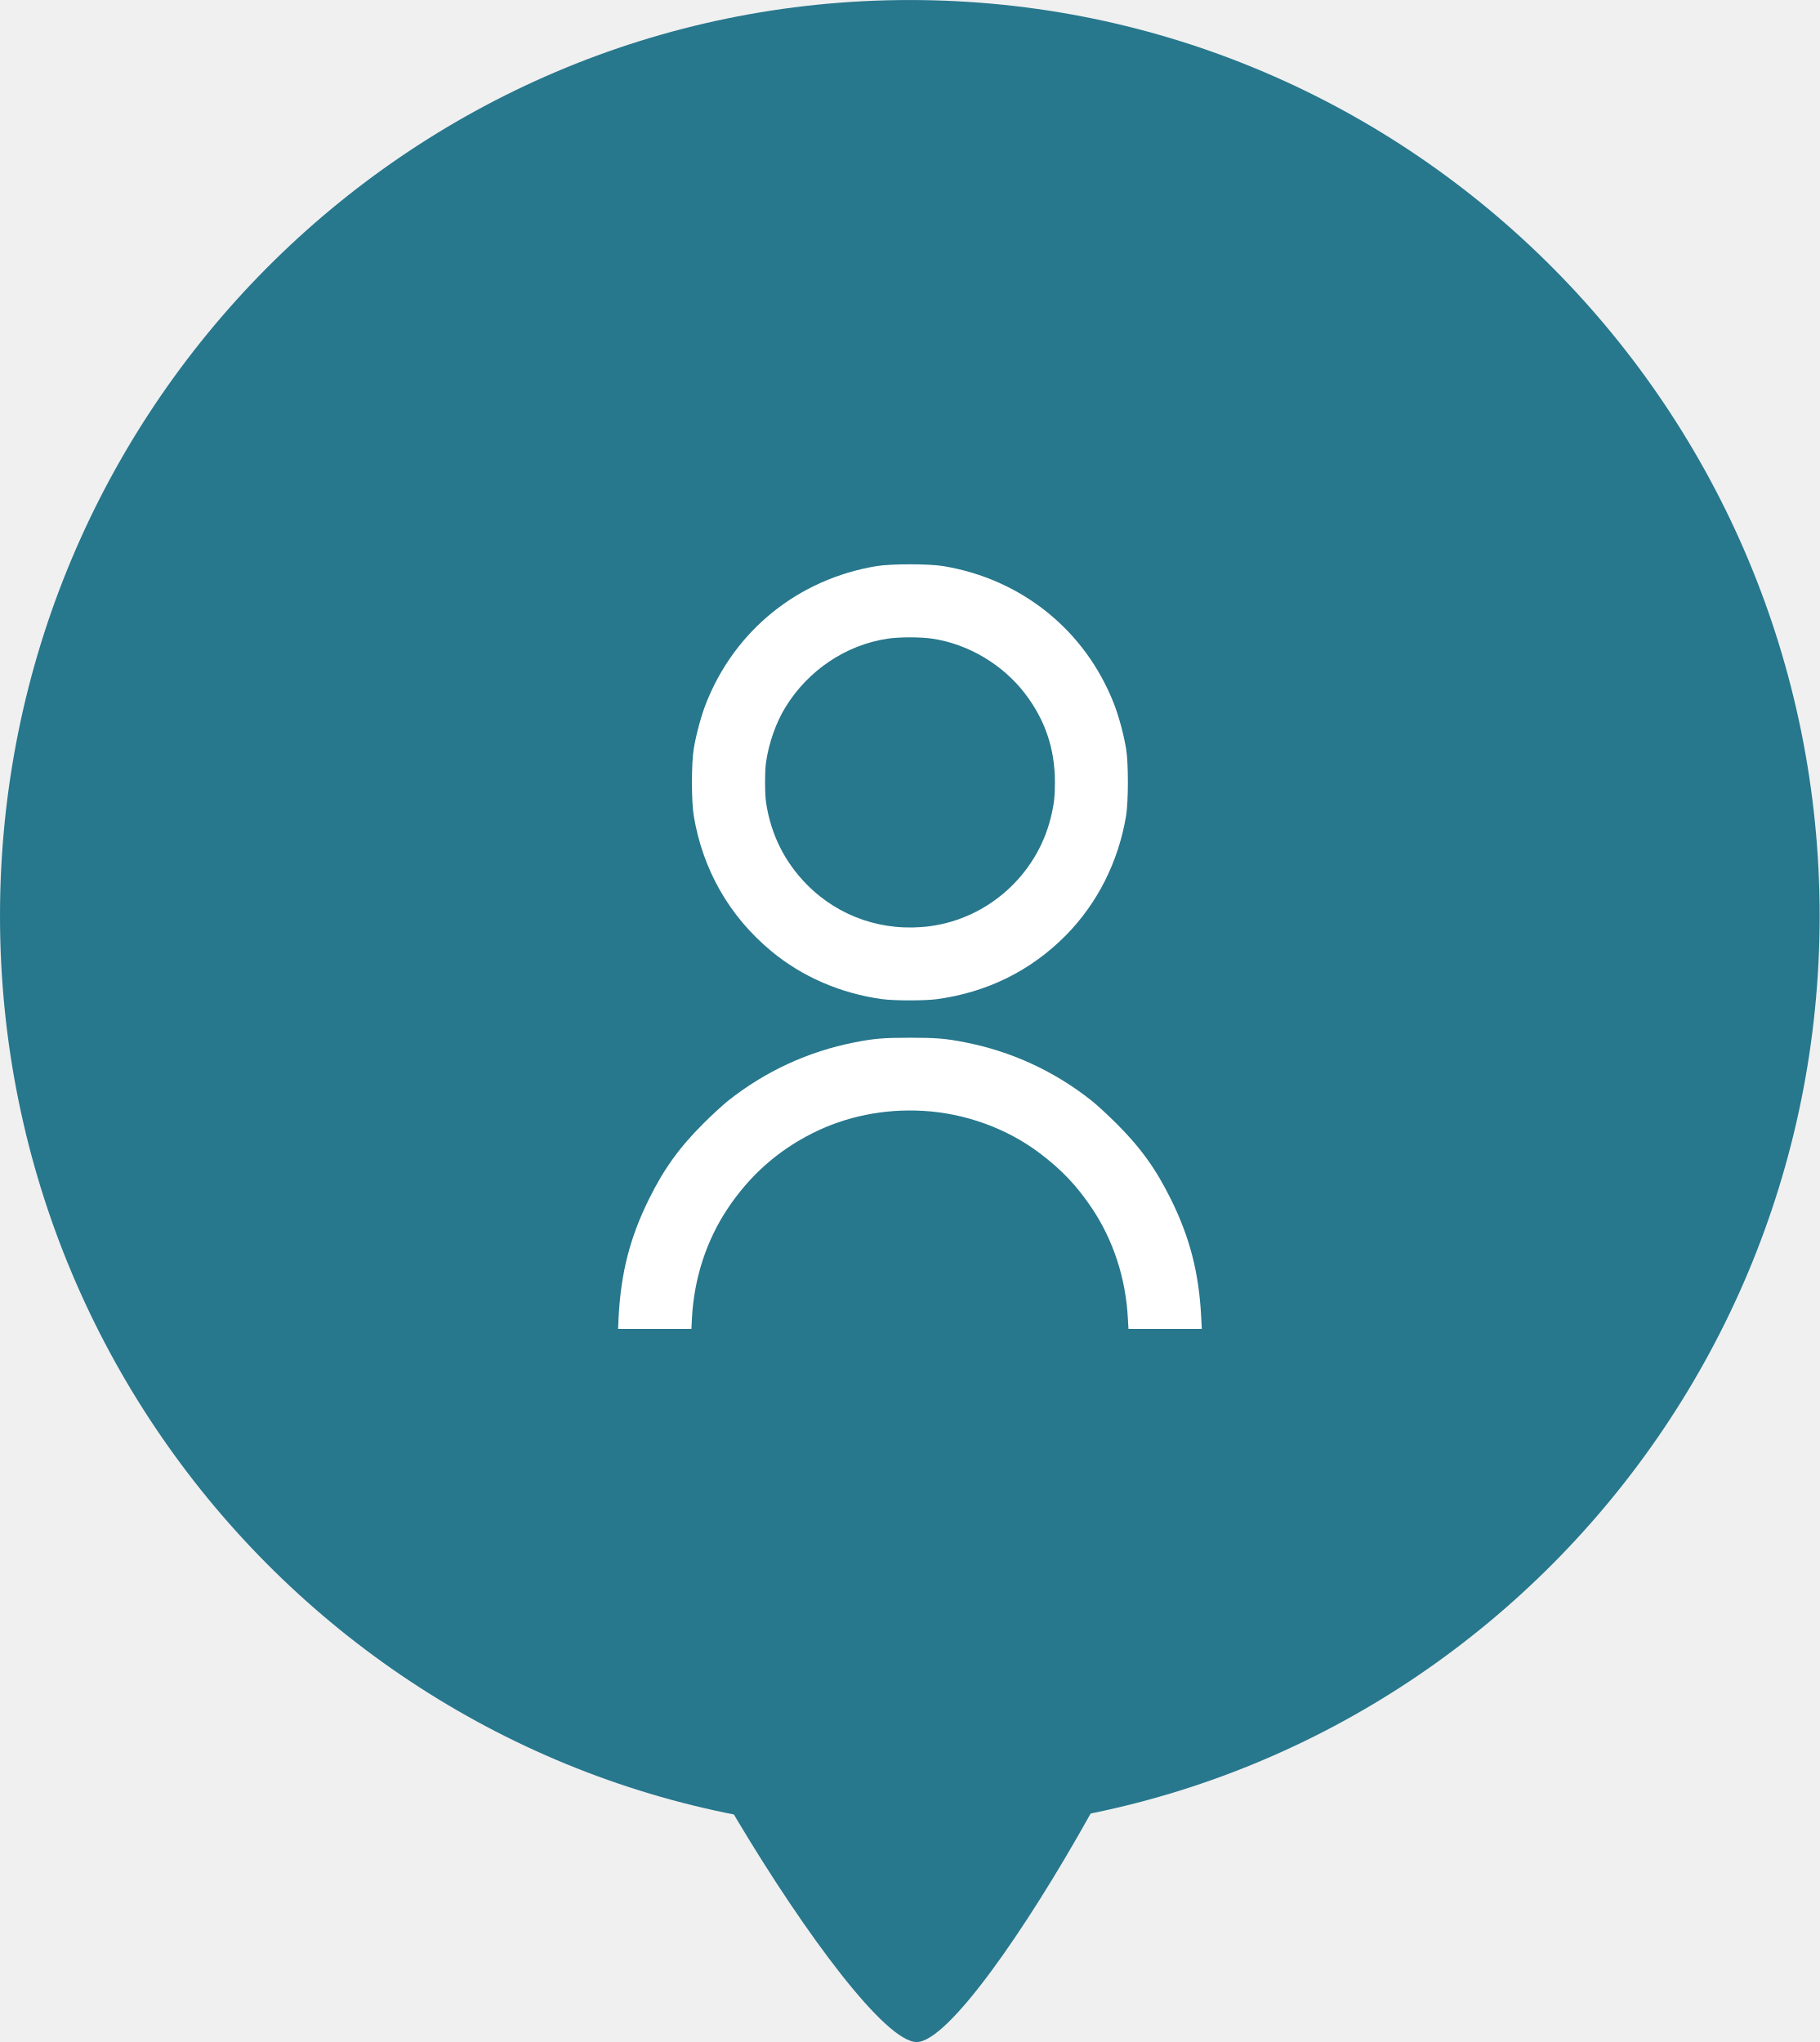
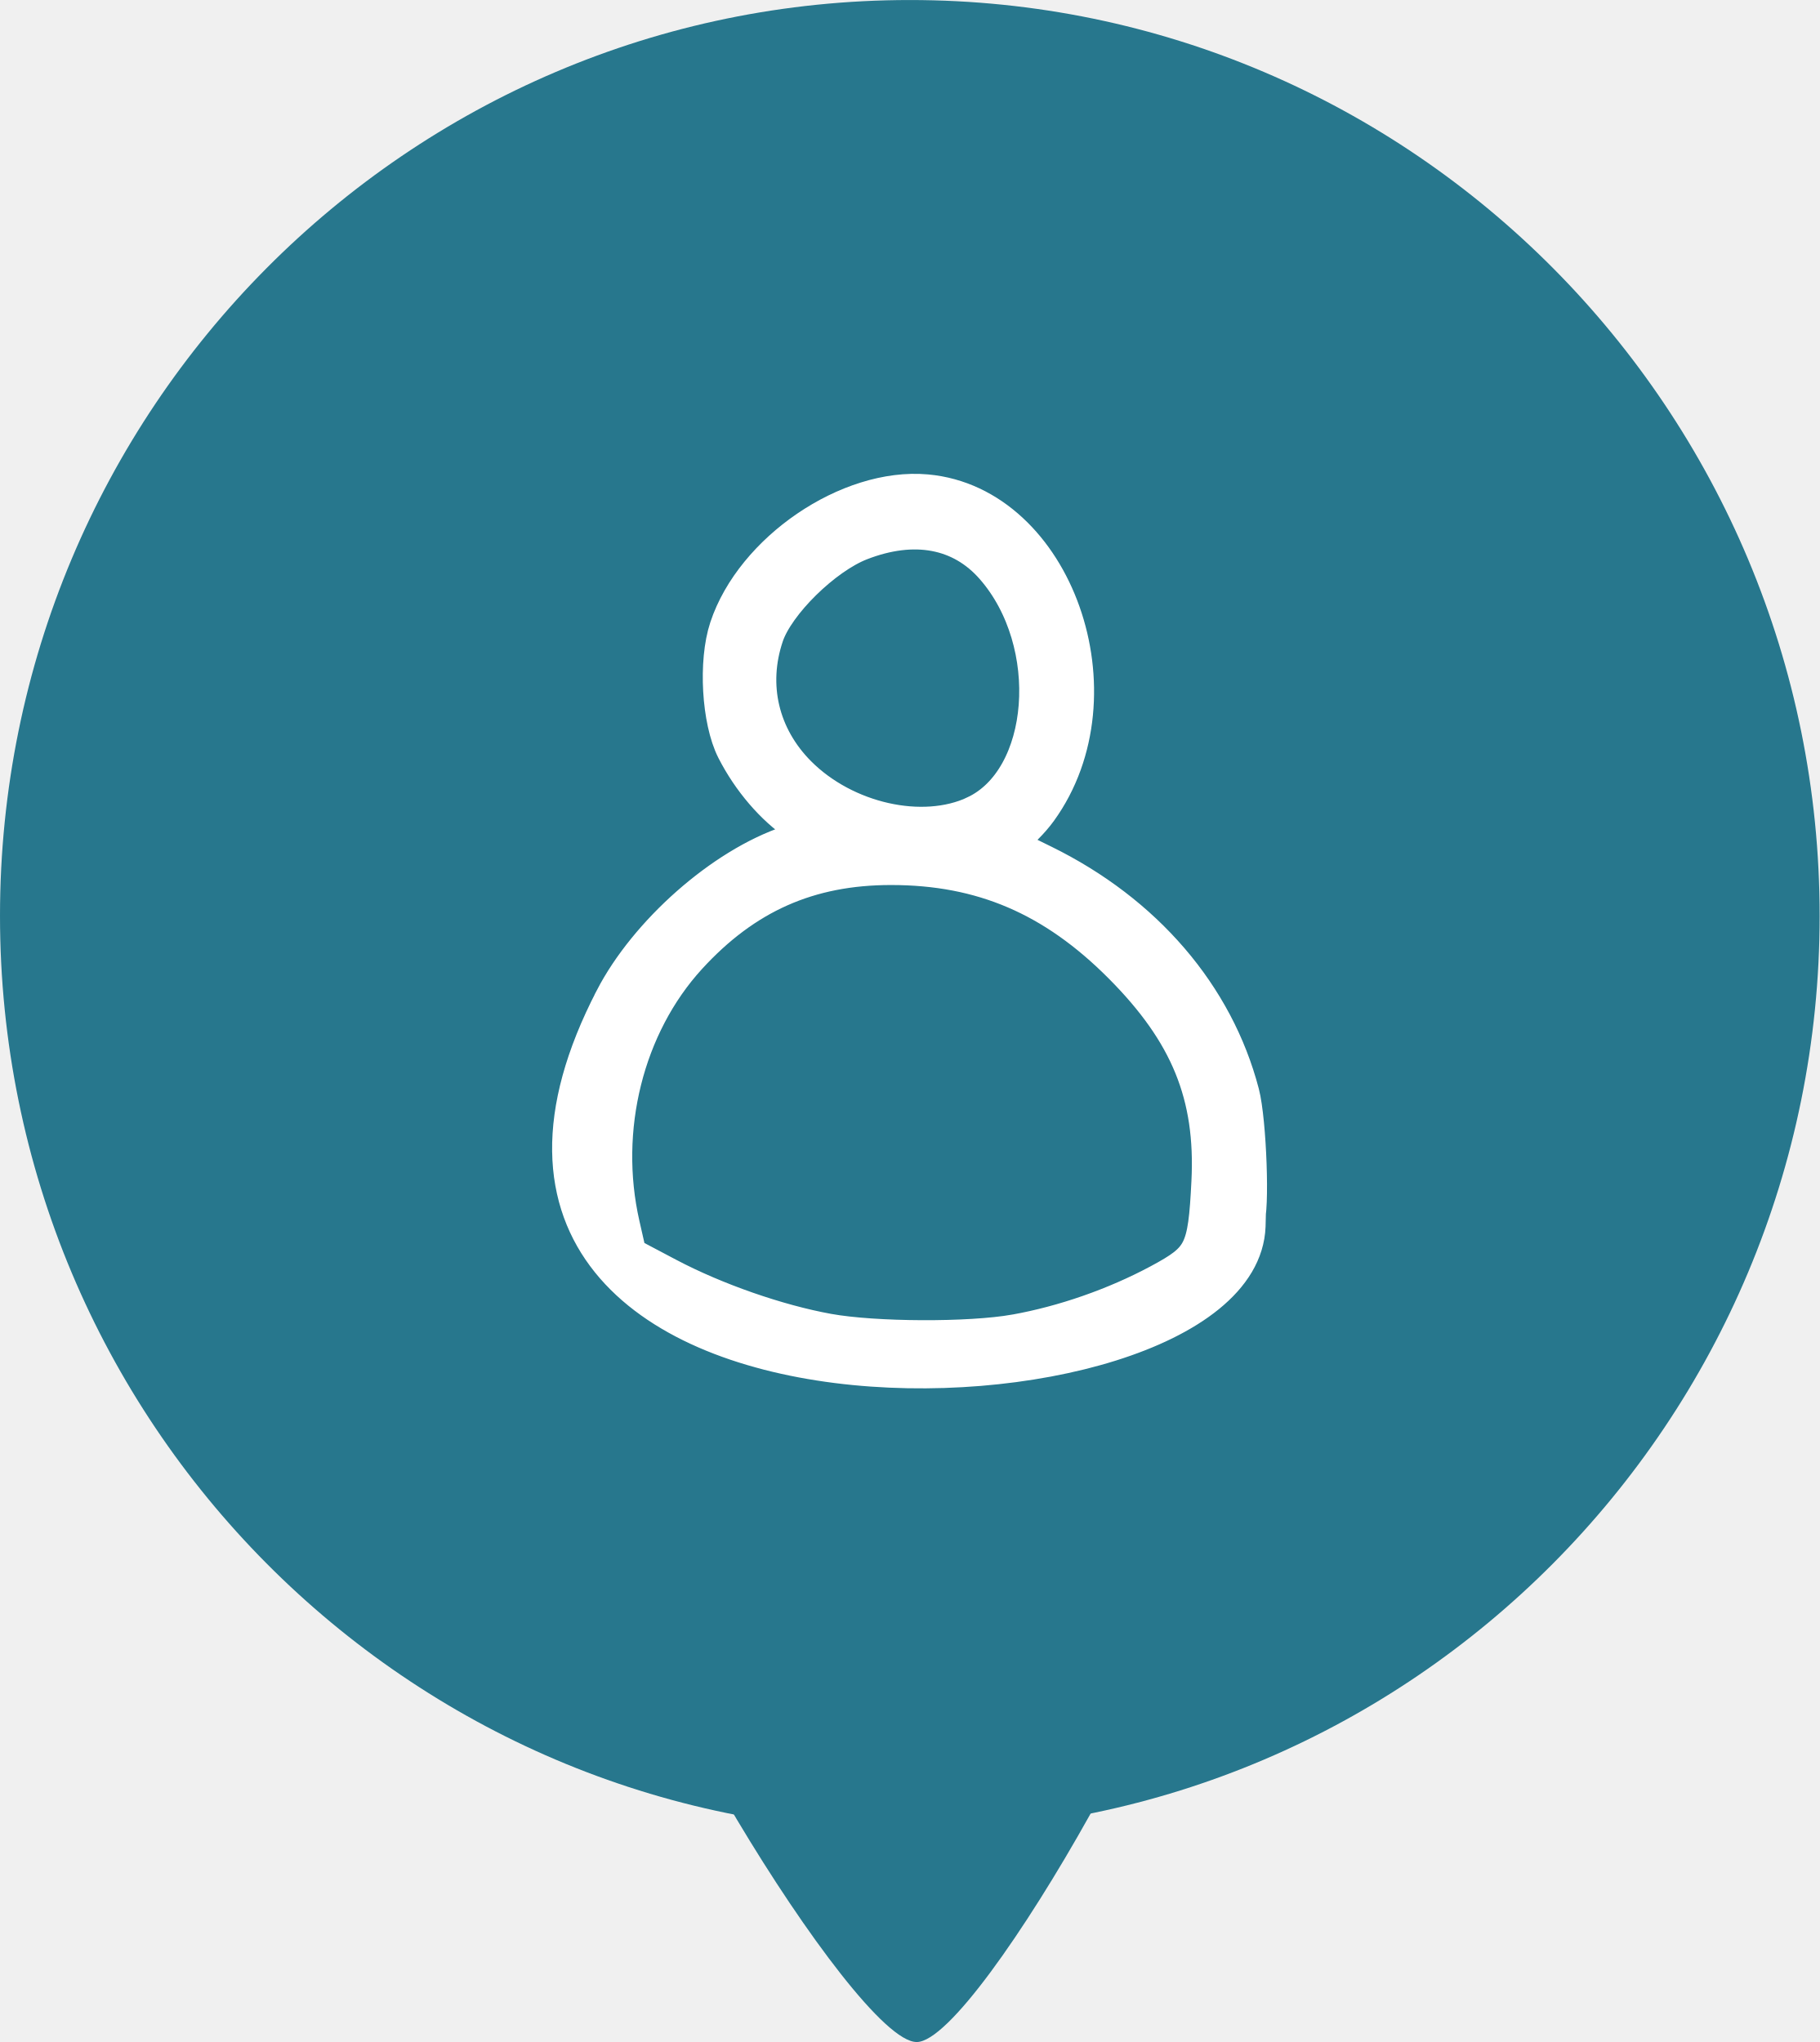
<svg xmlns="http://www.w3.org/2000/svg" width="26.45mm" height="29.685mm" viewBox="0 0 26.45 29.685" version="1.1" id="svg14114">
  <defs id="defs14111" />
  <g id="layer1" transform="translate(-83.99576,-117.8353)">
    <g id="g9424" transform="translate(-7.779204,-14.66827)" style="fill:#27778d;fill-opacity:1">
      <ellipse style="fill:#27778d;fill-opacity:1;stroke-width:0.403;stroke-linecap:round;paint-order:markers stroke fill;stop-color:#000000" id="path6301" cx="105" cy="145.817" rx="13.225" ry="13.313" />
      <path style="fill:#27778d;fill-opacity:1;stroke-width:1.512;stroke-linecap:round;paint-order:markers stroke fill;stop-color:#000000" id="path8998" transform="matrix(0.3946338,0.1794928,-0.1794928,0.3946338,68.42476,-142.6957)" d="m 368.169,605.12 c -1.887,0.892 -15.775,-8.724 -15.604,-10.804 0.171,-2.081 15.442,-9.3 17.159,-8.111 1.716,1.188 0.333,18.024 -1.555,18.916 z" />
    </g>
-     <path style="fill:#ffffff;stroke-width:0.013" d="m 92.988,136.977 c 0.035,-0.645 0.165,-1.151 0.441,-1.71 0.216,-0.437 0.438,-0.746 0.786,-1.094 0.125,-0.125 0.29,-0.277 0.367,-0.338 0.54,-0.427 1.161,-0.714 1.833,-0.846 0.286,-0.056 0.421,-0.068 0.807,-0.068 0.385,0 0.521,0.011 0.807,0.068 0.673,0.132 1.294,0.419 1.833,0.846 0.077,0.061 0.242,0.213 0.367,0.338 0.348,0.348 0.57,0.657 0.786,1.094 0.276,0.558 0.407,1.065 0.441,1.71 l 0.009,0.177 h -0.533 -0.533 l -0.009,-0.158 c -0.031,-0.579 -0.211,-1.13 -0.52,-1.593 -0.22,-0.329 -0.441,-0.562 -0.764,-0.806 -0.476,-0.359 -1.084,-0.579 -1.695,-0.613 -0.564,-0.032 -1.117,0.08 -1.603,0.324 -0.507,0.254 -0.915,0.617 -1.234,1.095 -0.309,0.463 -0.489,1.014 -0.52,1.593 l -0.008,0.158 h -0.533 -0.533 z m 3.834,-4.616 c -0.61,-0.085 -1.169,-0.327 -1.62,-0.703 -0.605,-0.504 -0.992,-1.18 -1.122,-1.964 -0.035,-0.208 -0.035,-0.763 -2.1e-4,-0.973 0.035,-0.21 0.107,-0.478 0.178,-0.658 0.418,-1.065 1.341,-1.809 2.478,-1.998 0.209,-0.035 0.764,-0.035 0.973,0 1.137,0.189 2.06,0.932 2.478,1.998 0.071,0.18 0.143,0.448 0.178,0.658 0.035,0.21 0.034,0.765 -2.6e-4,0.973 -0.111,0.667 -0.417,1.275 -0.877,1.74 -0.508,0.514 -1.147,0.829 -1.878,0.927 -0.175,0.023 -0.614,0.023 -0.787,-8e-4 z m 0.687,-1.061 c 0.845,-0.11 1.552,-0.742 1.759,-1.572 0.048,-0.193 0.062,-0.308 0.062,-0.52 0,-0.485 -0.14,-0.902 -0.432,-1.286 -0.324,-0.425 -0.824,-0.723 -1.348,-0.802 -0.171,-0.026 -0.483,-0.026 -0.654,0 -0.605,0.091 -1.156,0.461 -1.484,0.998 -0.136,0.222 -0.239,0.513 -0.281,0.796 -0.019,0.128 -0.019,0.459 0,0.587 0.07,0.465 0.27,0.867 0.596,1.196 0.466,0.471 1.115,0.69 1.783,0.603 z" id="path13993" />
+     <path style="fill:#ffffff;fill-opacity:1;stroke:#ffffff;stroke-width:0.6;stroke-dasharray:none;stroke-opacity:1" d="m 98.758,137.242 c 0.71,-0.127 1.459,-0.388 2.101,-0.732 0.644,-0.345 0.704,-0.463 0.755,-1.495 0.063,-1.266 -0.311,-2.184 -1.291,-3.168 -0.992,-0.996 -2.042,-1.446 -3.375,-1.446 -1.206,0 -2.145,0.417 -2.97,1.319 -0.921,1.008 -1.3,2.524 -0.981,3.928 l 0.104,0.458 0.585,0.309 c 0.691,0.365 1.6,0.682 2.339,0.816 0.685,0.124 2.067,0.129 2.732,0.011 z m -5.82,-4.874 c 0.489,-0.943 1.573,-1.912 2.547,-2.237 l 0.439,-0.146 -0.306,-0.203 c -0.352,-0.234 -0.69,-0.628 -0.912,-1.064 -0.211,-0.415 -0.26,-1.261 -0.1,-1.743 0.367,-1.109 1.742,-2.045 2.854,-1.944 1.84,0.167 2.808,2.907 1.612,4.562 -0.112,0.155 -0.289,0.331 -0.392,0.39 l -0.188,0.108 0.657,0.323 c 1.461,0.718 2.485,1.91 2.854,3.323 0.104,0.398 0.151,1.715 0.066,1.853 -0.023,0.037 0.048,-0.629 0.023,0.067 -0.106,2.93 -12.656,3.461 -9.154,-3.288 z m 5.245,-2.669 c 1.103,-0.515 1.257,-2.528 0.279,-3.644 -0.478,-0.546 -1.18,-0.677 -1.972,-0.369 -0.54,0.21 -1.238,0.897 -1.4,1.377 -0.249,0.738 -0.07,1.495 0.484,2.051 0.69,0.692 1.832,0.948 2.609,0.586 z" id="path1" />
  </g>
</svg>
